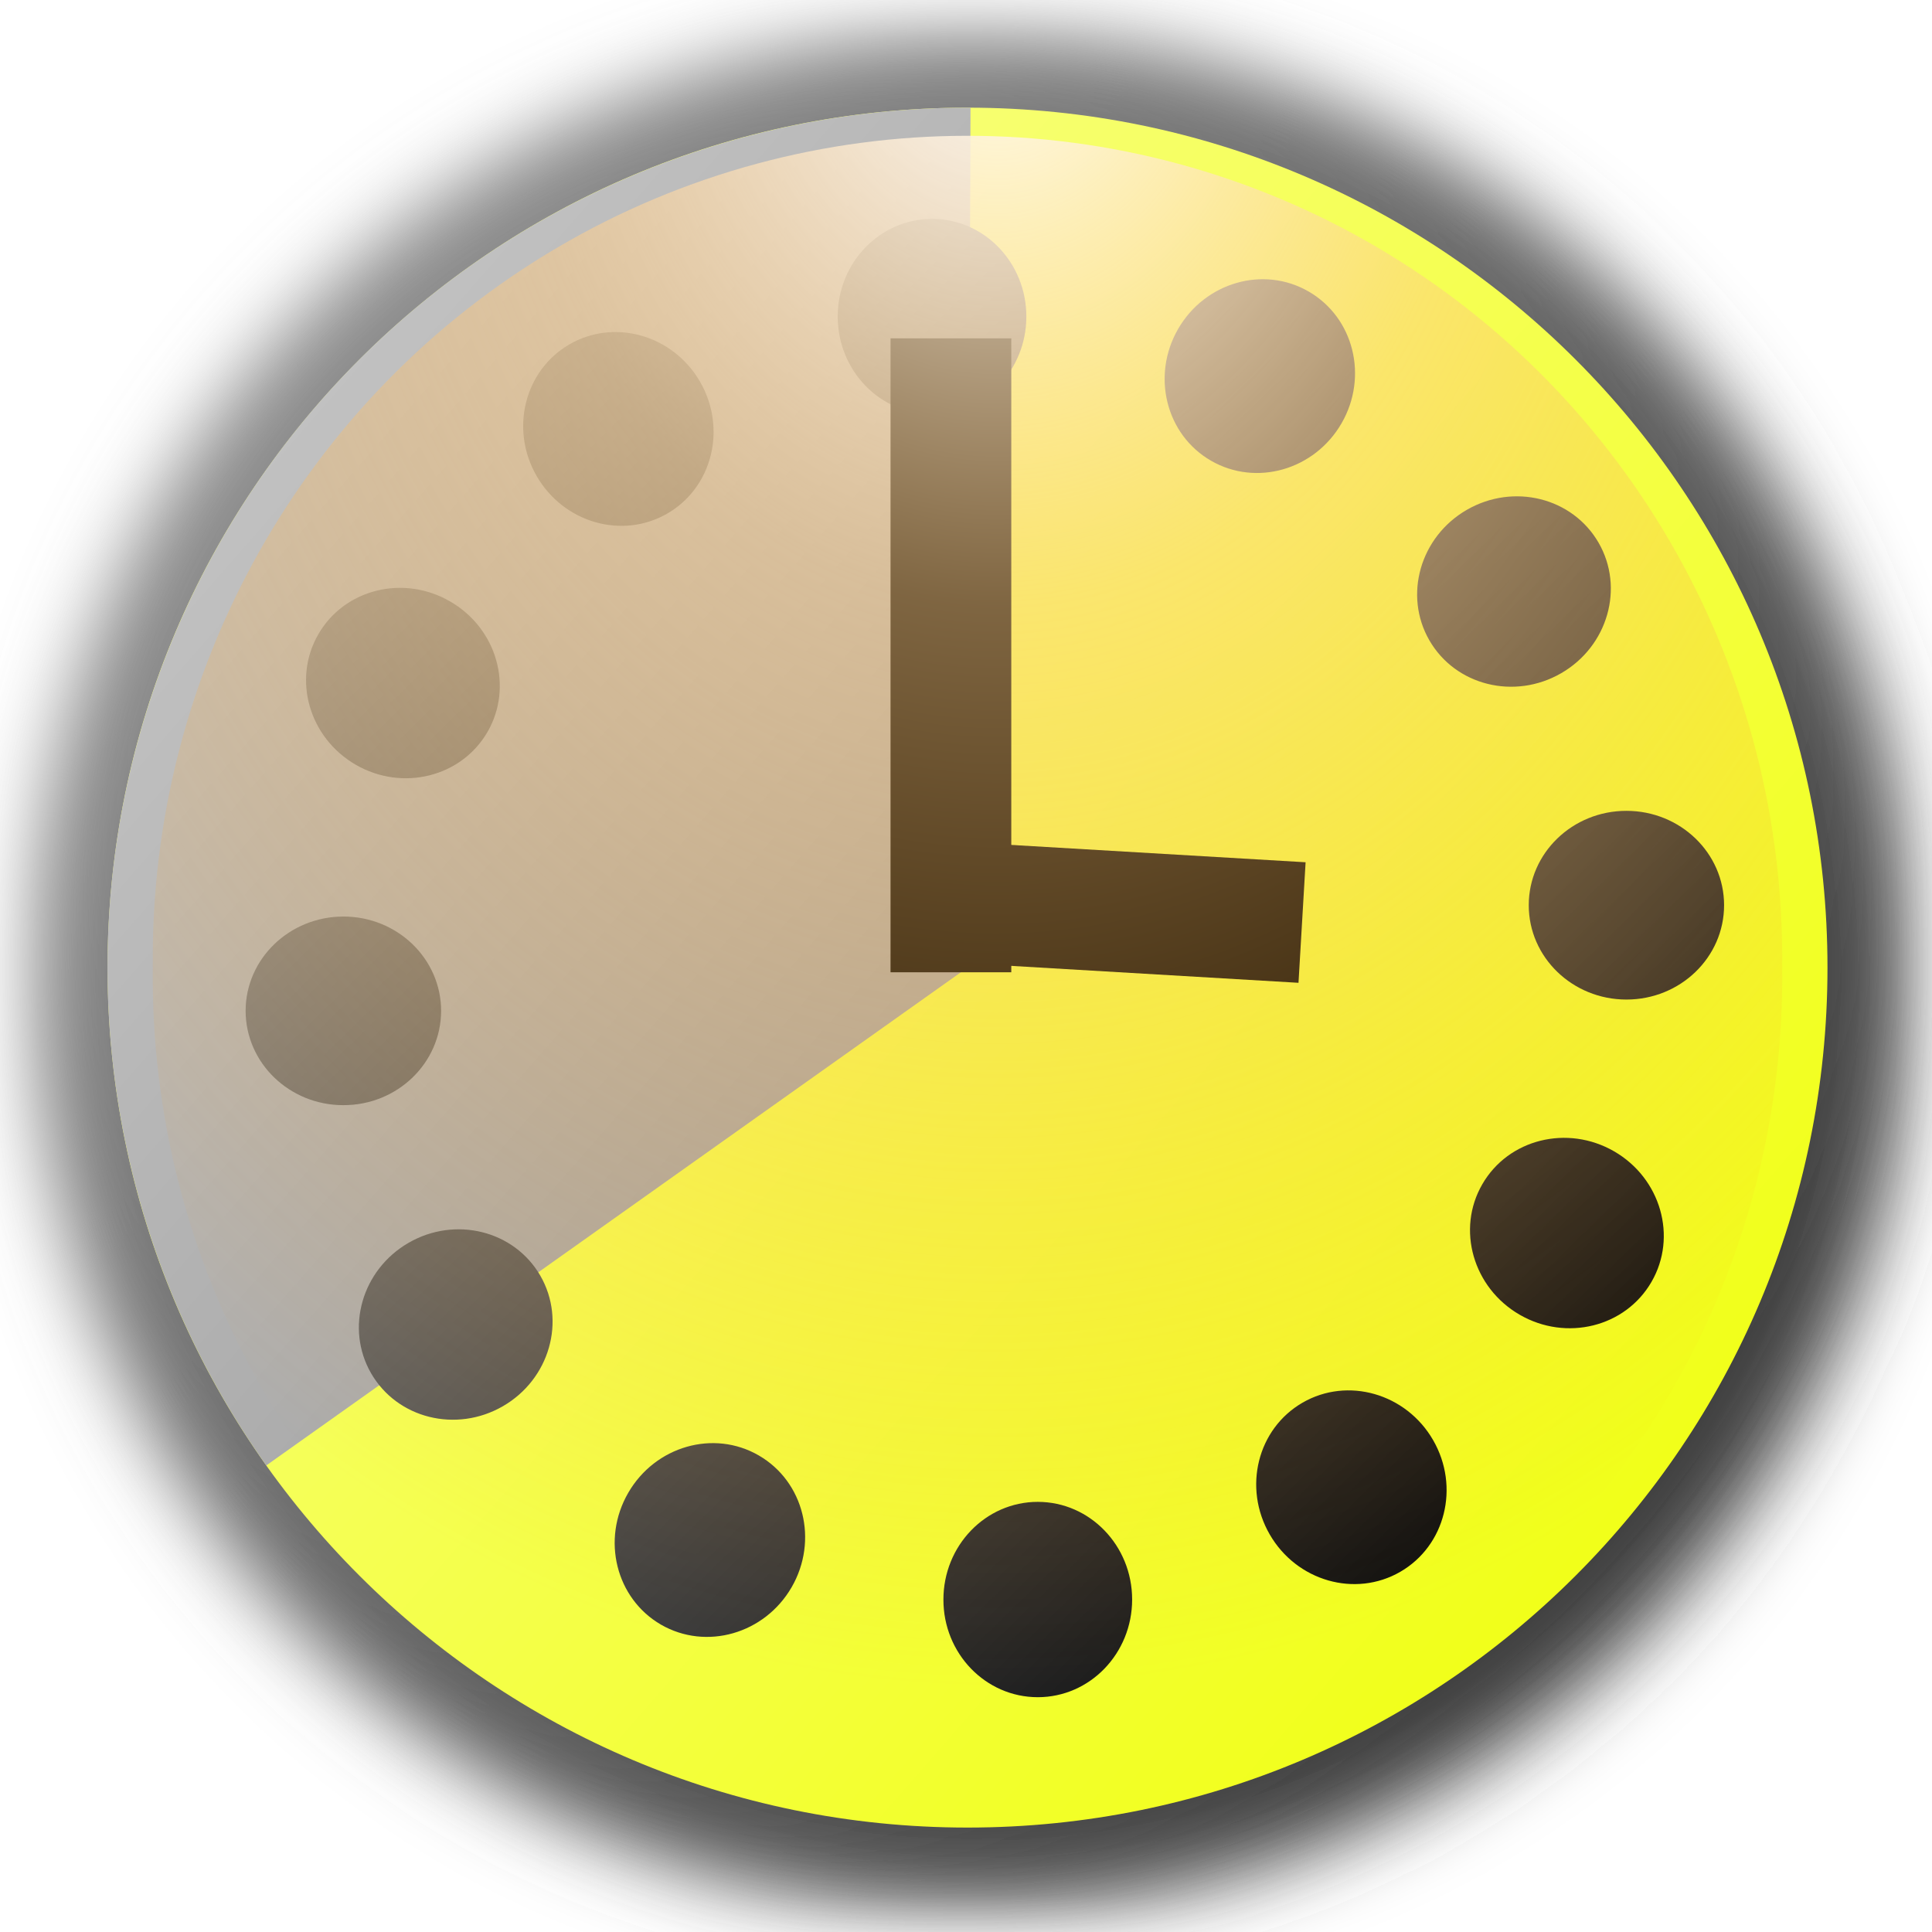
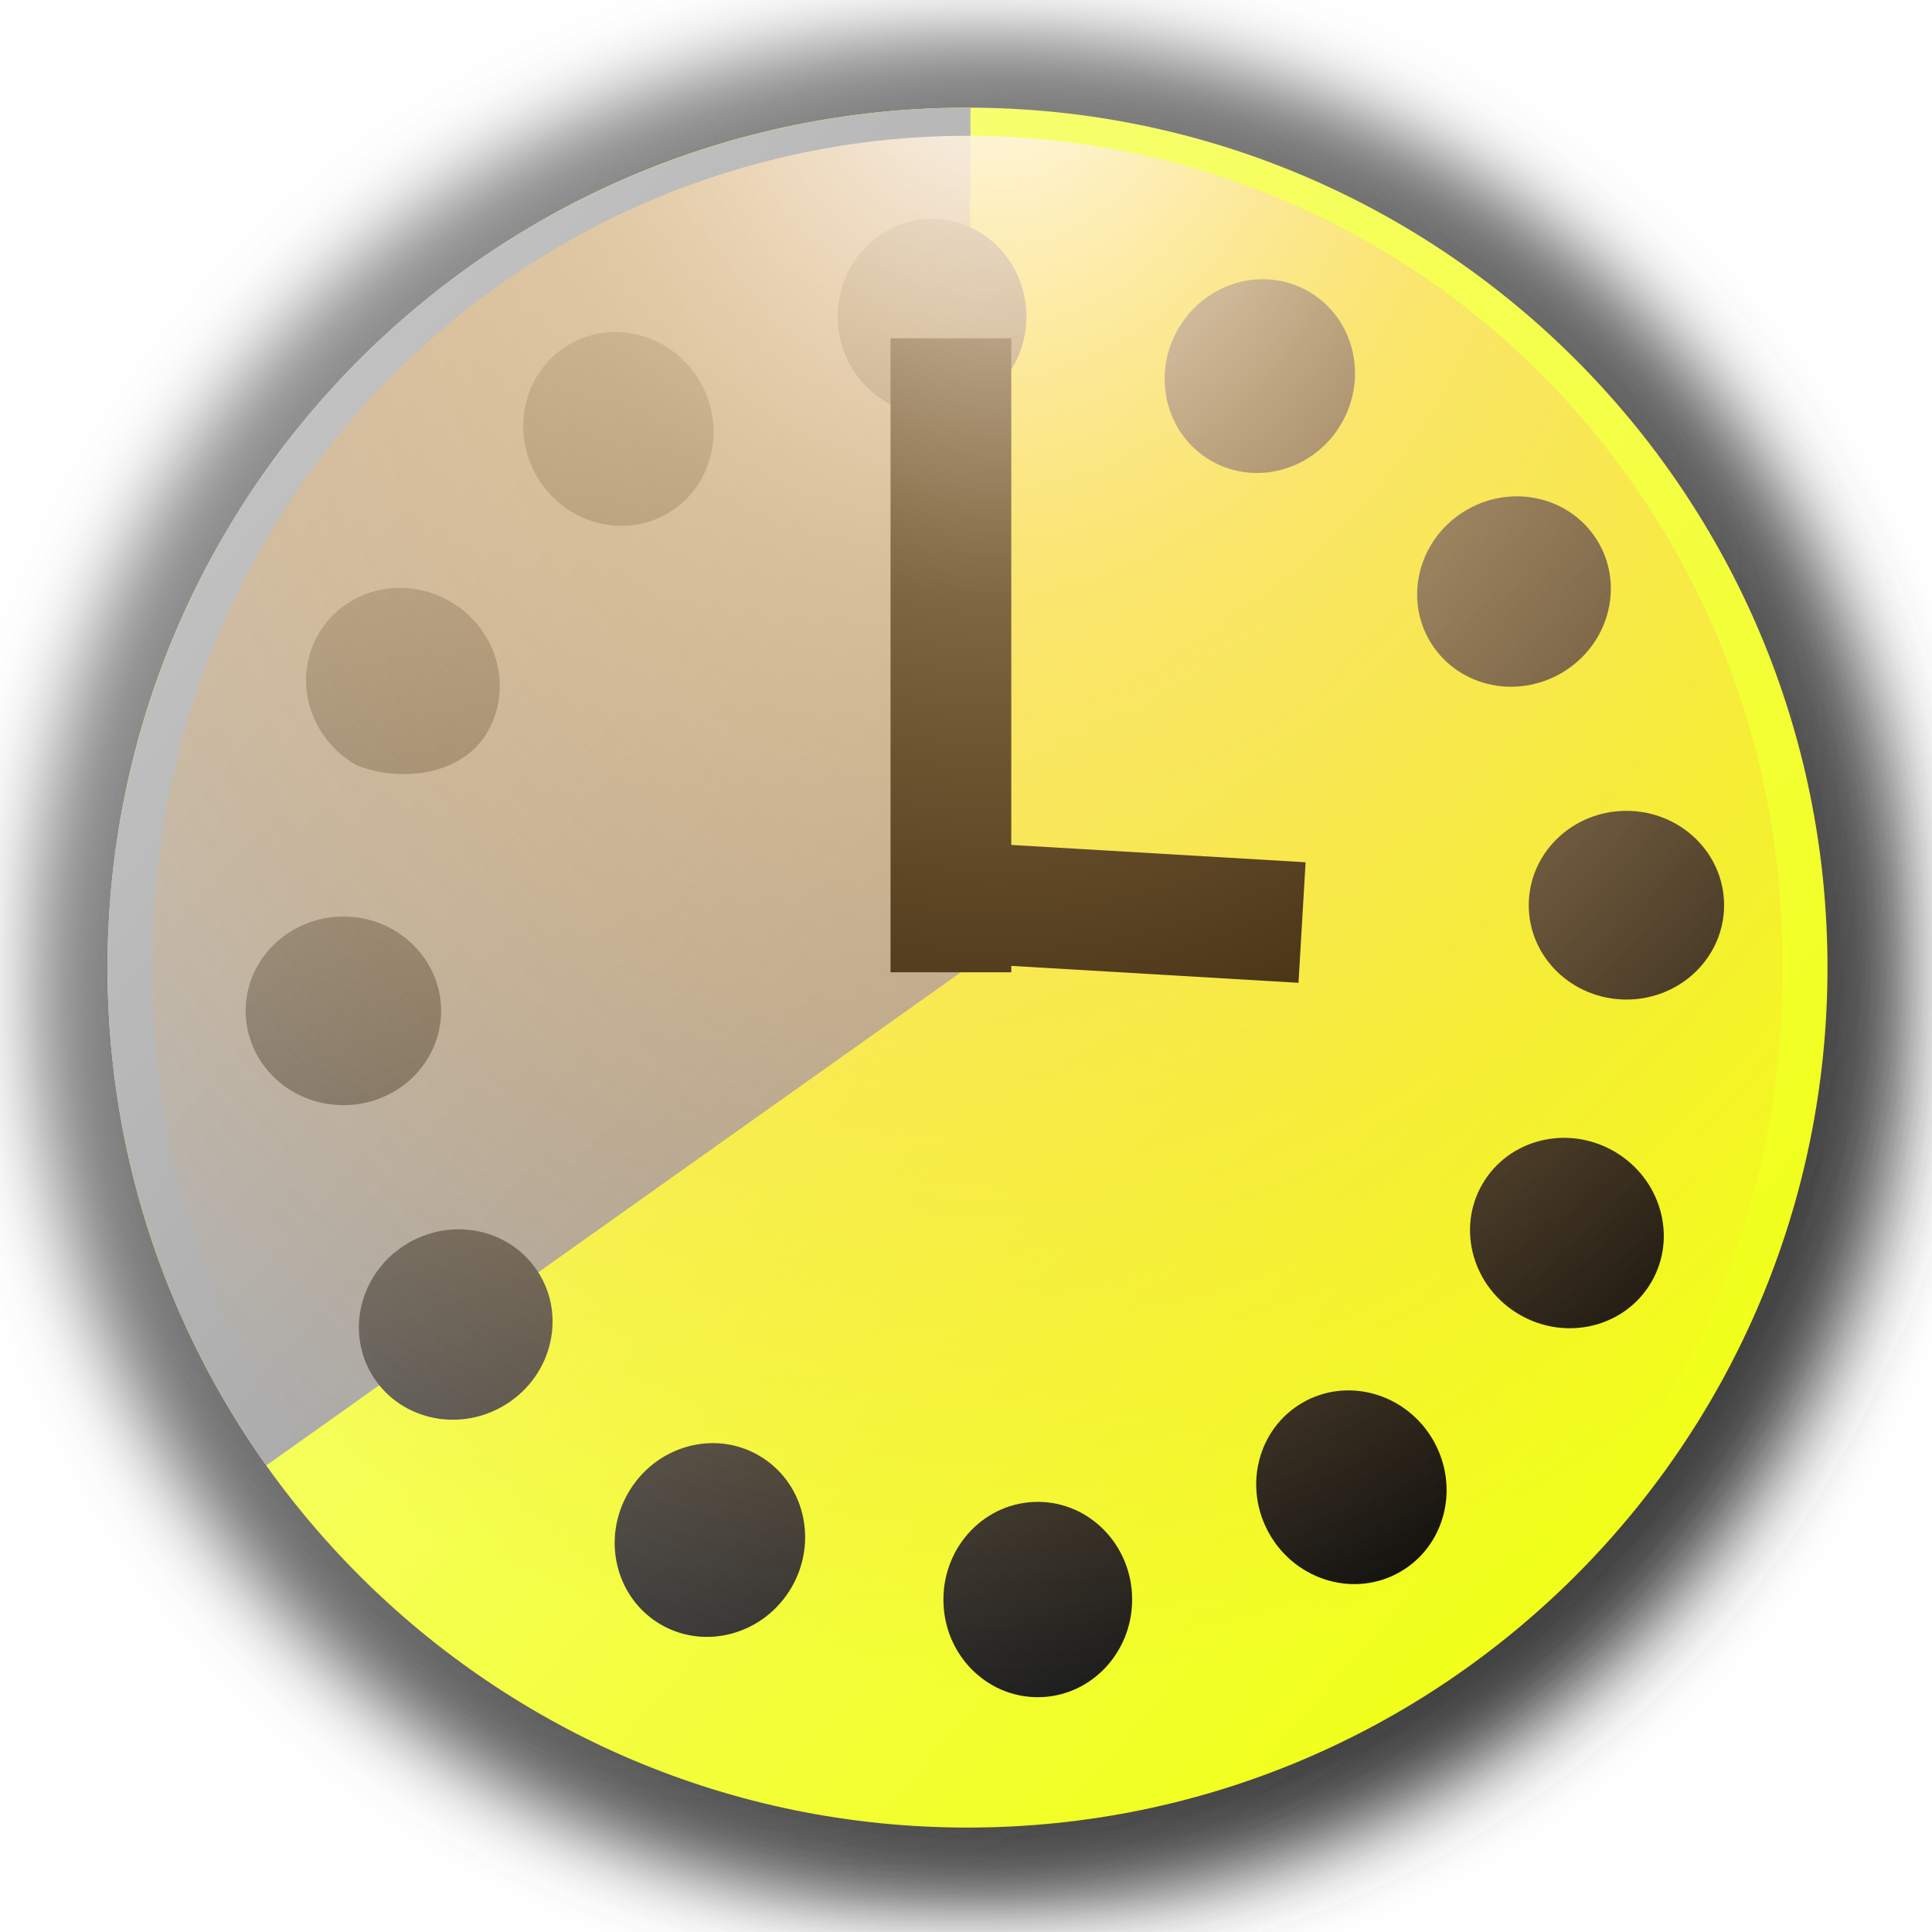
<svg xmlns="http://www.w3.org/2000/svg" xmlns:xlink="http://www.w3.org/1999/xlink" width="16px" height="16px" id="svg2987" version="1.1">
  <defs id="defs2989">
    <linearGradient id="linearGradient4465">
      <stop id="stop4467" offset="0" style="stop-color:#c1c1c1;stop-opacity:1;" />
      <stop id="stop4469" offset="1" style="stop-color:#8c8c8c;stop-opacity:1;" />
    </linearGradient>
    <linearGradient id="linearGradient4424">
      <stop style="stop-color:#000000;stop-opacity:1;" offset="0" id="stop4426" />
      <stop style="stop-color:#b3b3b3;stop-opacity:1;" offset="1" id="stop4428" />
    </linearGradient>
    <linearGradient id="linearGradient4357">
      <stop id="stop4359" offset="0" style="stop-color:#ffffff;stop-opacity:1;" />
      <stop style="stop-color:#ffcc84;stop-opacity:0.498;" offset="0.364" id="stop4473" />
      <stop id="stop4361" offset="1" style="stop-color:#ff9a0a;stop-opacity:0;" />
    </linearGradient>
    <linearGradient id="linearGradient4347">
      <stop id="stop4349" offset="0" style="stop-color:#909090;stop-opacity:1;" />
      <stop id="stop4351" offset="1" style="stop-color:#3c3c3c;stop-opacity:1;" />
    </linearGradient>
    <linearGradient id="linearGradient3767">
      <stop style="stop-color:#f8ff82;stop-opacity:1;" offset="0" id="stop3769" />
      <stop style="stop-color:#f1ff19;stop-opacity:1;" offset="1" id="stop3771" />
    </linearGradient>
    <linearGradient xlink:href="#linearGradient4347" id="linearGradient3779" x1="2.225" y1="2.83" x2="14.039" y2="13.172" gradientUnits="userSpaceOnUse" />
    <filter id="filter4339">
      <feGaussianBlur stdDeviation="0.324" id="feGaussianBlur4341" />
    </filter>
    <linearGradient xlink:href="#linearGradient3767" id="linearGradient4345" gradientUnits="userSpaceOnUse" x1="2.225" y1="2.83" x2="14.039" y2="13.172" />
    <linearGradient xlink:href="#linearGradient4424" id="linearGradient4430" x1="10.74" y1="16.149" x2="6.306" y2="-1.28" gradientUnits="userSpaceOnUse" />
    <radialGradient xlink:href="#linearGradient4357" id="radialGradient4440" gradientUnits="userSpaceOnUse" gradientTransform="matrix(1.571298,0.01074232,-0.01353758,1.980168,-4.565548,-0.6835587)" cx="8.198" cy="-0.08" fx="8.198" fy="-0.08" r="7.778" />
    <linearGradient xlink:href="#linearGradient4465" id="linearGradient4471" gradientUnits="userSpaceOnUse" x1="2.225" y1="2.83" x2="14.039" y2="13.172" />
  </defs>
  <g id="layer4" style="display:inline">
    <path style="fill:url(#linearGradient3779);fill-opacity:1;stroke:none;display:inline;filter:url(#filter4339)" id="path2997" d="m 15.822,8.133 a 7.778,7.778 0 1 1 -15.556,0 7.778,7.778 0 1 1 15.556,0 z" transform="translate(0,-0.08838835)" />
  </g>
  <g id="layer1" style="display:inline">
    <path transform="matrix(0.9156293,0,0,0.9156293,0.6473722,0.5665854)" d="m 15.822,8.133 a 7.778,7.778 0 1 1 -15.556,0 7.778,7.778 0 1 1 15.556,0 z" id="path4343" style="fill:url(#linearGradient4345);fill-opacity:1;stroke:none" />
  </g>
  <g id="layer5" style="display:inline">
    <path style="fill:url(#linearGradient4471);fill-opacity:1;stroke:none;display:inline" id="path4462" d="M 1.701,12.636 A 7.778,7.778 0 0 1 8.071,0.355 L 8.043,8.133 z" transform="matrix(0.9156293,0,0,0.9156293,0.6473722,0.5665854)" />
  </g>
  <g id="layer2" style="display:inline">
-     <path id="use4309" transform="matrix(0.773237,-0.4464286,0.4464286,0.773237,-1.97159,5.552933)" style="fill:url(#linearGradient4430);fill-opacity:1;stroke:none" d="M 8.875,2.031 C 8.875,2.532 8.483,2.938 8,2.938 7.517,2.938 7.125,2.532 7.125,2.031 7.125,1.531 7.517,1.125 8,1.125 c 0.483,0 0.875,0.406 0.875,0.906 z M 5.848,2.636 C 6.099,3.069 5.962,3.617 5.544,3.858 5.125,4.1 4.583,3.944 4.333,3.511 4.083,3.077 4.219,2.53 4.638,2.289 5.056,2.047 5.598,2.202 5.848,2.636 z M 3.53,4.673 C 3.963,4.923 4.119,5.465 3.877,5.884 3.635,6.302 3.088,6.439 2.655,6.188 2.221,5.938 2.066,5.396 2.307,4.977 2.549,4.559 3.096,4.423 3.53,4.673 z m -0.99,2.923 c 0.501,0 0.906,0.392 0.906,0.875 0,0.483 -0.406,0.875 -0.906,0.875 -0.501,0 -0.906,-0.392 -0.906,-0.875 0,-0.483 0.406,-0.875 0.906,-0.875 z M 3.145,10.623 c 0.433,-0.25 0.981,-0.114 1.222,0.305 0.242,0.419 0.086,0.961 -0.347,1.211 C 3.586,12.389 3.039,12.252 2.797,11.834 2.556,11.415 2.711,10.873 3.145,10.623 z m 2.037,2.319 c 0.25,-0.433 0.792,-0.589 1.211,-0.347 0.419,0.242 0.555,0.789 0.305,1.222 -0.25,0.433 -0.792,0.589 -1.211,0.347 C 5.068,13.922 4.931,13.375 5.182,12.942 z m 2.923,0.99 c 0,-0.501 0.392,-0.906 0.875,-0.906 0.483,0 0.875,0.406 0.875,0.906 0,0.501 -0.392,0.906 -0.875,0.906 -0.483,0 -0.875,-0.406 -0.875,-0.906 z M 11.132,13.327 c -0.25,-0.433 -0.114,-0.981 0.305,-1.222 0.419,-0.242 0.961,-0.086 1.211,0.347 0.25,0.433 0.114,0.981 -0.305,1.222 -0.419,0.242 -0.961,0.086 -1.211,-0.347 z m 2.319,-2.037 c -0.433,-0.25 -0.589,-0.792 -0.347,-1.211 0.242,-0.419 0.789,-0.555 1.222,-0.305 0.433,0.25 0.589,0.792 0.347,1.211 -0.242,0.419 -0.789,0.555 -1.222,0.305 z M 14.44,8.366 c -0.501,0 -0.906,-0.392 -0.906,-0.875 0,-0.483 0.406,-0.875 0.906,-0.875 0.501,0 0.906,0.392 0.906,0.875 0,0.483 -0.406,0.875 -0.906,0.875 z M 13.835,5.34 C 13.402,5.59 12.855,5.454 12.613,5.035 12.371,4.617 12.527,4.074 12.96,3.824 c 0.433,-0.25 0.981,-0.114 1.222,0.305 0.242,0.419 0.086,0.961 -0.347,1.211 z M 11.798,3.021 C 11.548,3.454 11.006,3.61 10.588,3.368 10.169,3.127 10.033,2.579 10.283,2.146 10.533,1.712 11.075,1.557 11.494,1.799 11.912,2.04 12.049,2.587 11.798,3.021 z" />
+     <path id="use4309" transform="matrix(0.773237,-0.4464286,0.4464286,0.773237,-1.97159,5.552933)" style="fill:url(#linearGradient4430);fill-opacity:1;stroke:none" d="M 8.875,2.031 C 8.875,2.532 8.483,2.938 8,2.938 7.517,2.938 7.125,2.532 7.125,2.031 7.125,1.531 7.517,1.125 8,1.125 c 0.483,0 0.875,0.406 0.875,0.906 z M 5.848,2.636 C 6.099,3.069 5.962,3.617 5.544,3.858 5.125,4.1 4.583,3.844 4.333,3.511 4.083,3.077 4.219,2.53 4.638,2.289 5.056,2.047 5.598,2.202 5.848,2.636 z M 3.53,4.673 C 3.963,4.923 4.119,5.465 3.877,5.884 3.635,6.302 3.088,6.439 2.655,6.188 2.221,5.938 2.066,5.396 2.307,4.977 2.549,4.559 3.096,4.423 3.53,4.673 z m -0.99,2.923 c 0.501,0 0.906,0.392 0.906,0.875 0,0.483 -0.406,0.875 -0.906,0.875 -0.501,0 -0.906,-0.392 -0.906,-0.875 0,-0.483 0.406,-0.875 0.906,-0.875 z M 3.145,10.623 c 0.433,-0.25 0.981,-0.114 1.222,0.305 0.242,0.419 0.086,0.961 -0.347,1.211 C 3.586,12.389 3.039,12.252 2.797,11.834 2.556,11.415 2.711,10.873 3.145,10.623 z m 2.037,2.319 c 0.25,-0.433 0.792,-0.589 1.211,-0.347 0.419,0.242 0.555,0.789 0.305,1.222 -0.25,0.433 -0.792,0.589 -1.211,0.347 C 5.068,13.922 4.931,13.375 5.182,12.942 z m 2.923,0.99 c 0,-0.501 0.392,-0.906 0.875,-0.906 0.483,0 0.875,0.406 0.875,0.906 0,0.501 -0.392,0.906 -0.875,0.906 -0.483,0 -0.875,-0.406 -0.875,-0.906 z M 11.132,13.327 c -0.25,-0.433 -0.114,-0.981 0.305,-1.222 0.419,-0.242 0.961,-0.086 1.211,0.347 0.25,0.433 0.114,0.981 -0.305,1.222 -0.419,0.242 -0.961,0.086 -1.211,-0.347 z m 2.319,-2.037 c -0.433,-0.25 -0.589,-0.792 -0.347,-1.211 0.242,-0.419 0.789,-0.555 1.222,-0.305 0.433,0.25 0.589,0.792 0.347,1.211 -0.242,0.419 -0.789,0.555 -1.222,0.305 z M 14.44,8.366 c -0.501,0 -0.906,-0.392 -0.906,-0.875 0,-0.483 0.406,-0.875 0.906,-0.875 0.501,0 0.906,0.392 0.906,0.875 0,0.483 -0.406,0.875 -0.906,0.875 z M 13.835,5.34 C 13.402,5.59 12.855,5.454 12.613,5.035 12.371,4.617 12.527,4.074 12.96,3.824 c 0.433,-0.25 0.981,-0.114 1.222,0.305 0.242,0.419 0.086,0.961 -0.347,1.211 z M 11.798,3.021 C 11.548,3.454 11.006,3.61 10.588,3.368 10.169,3.127 10.033,2.579 10.283,2.146 10.533,1.712 11.075,1.557 11.494,1.799 11.912,2.04 12.049,2.587 11.798,3.021 z" />
    <path style="fill:none;stroke:#000000;stroke-width:1px;stroke-linecap:butt;stroke-linejoin:miter;stroke-opacity:1" d="m 7.875,2.802 0,5.25" id="path4436" />
    <path style="fill:none;stroke:#000000;stroke-width:1px;stroke-linecap:butt;stroke-linejoin:miter;stroke-opacity:1" d="M 7.778,7.463 10.783,7.64" id="path4438" />
  </g>
  <g id="layer3" style="display:inline">
    <path style="fill:url(#radialGradient4440);fill-opacity:1;stroke:none" id="path4353" d="m 15.412,8.133 a 7.369,7.437 0 1 1 -14.737,0 7.369,7.437 0 1 1 14.737,0 z" transform="matrix(0.9156293,0,0,0.9156293,0.6473722,0.5665854)" />
  </g>
</svg>
